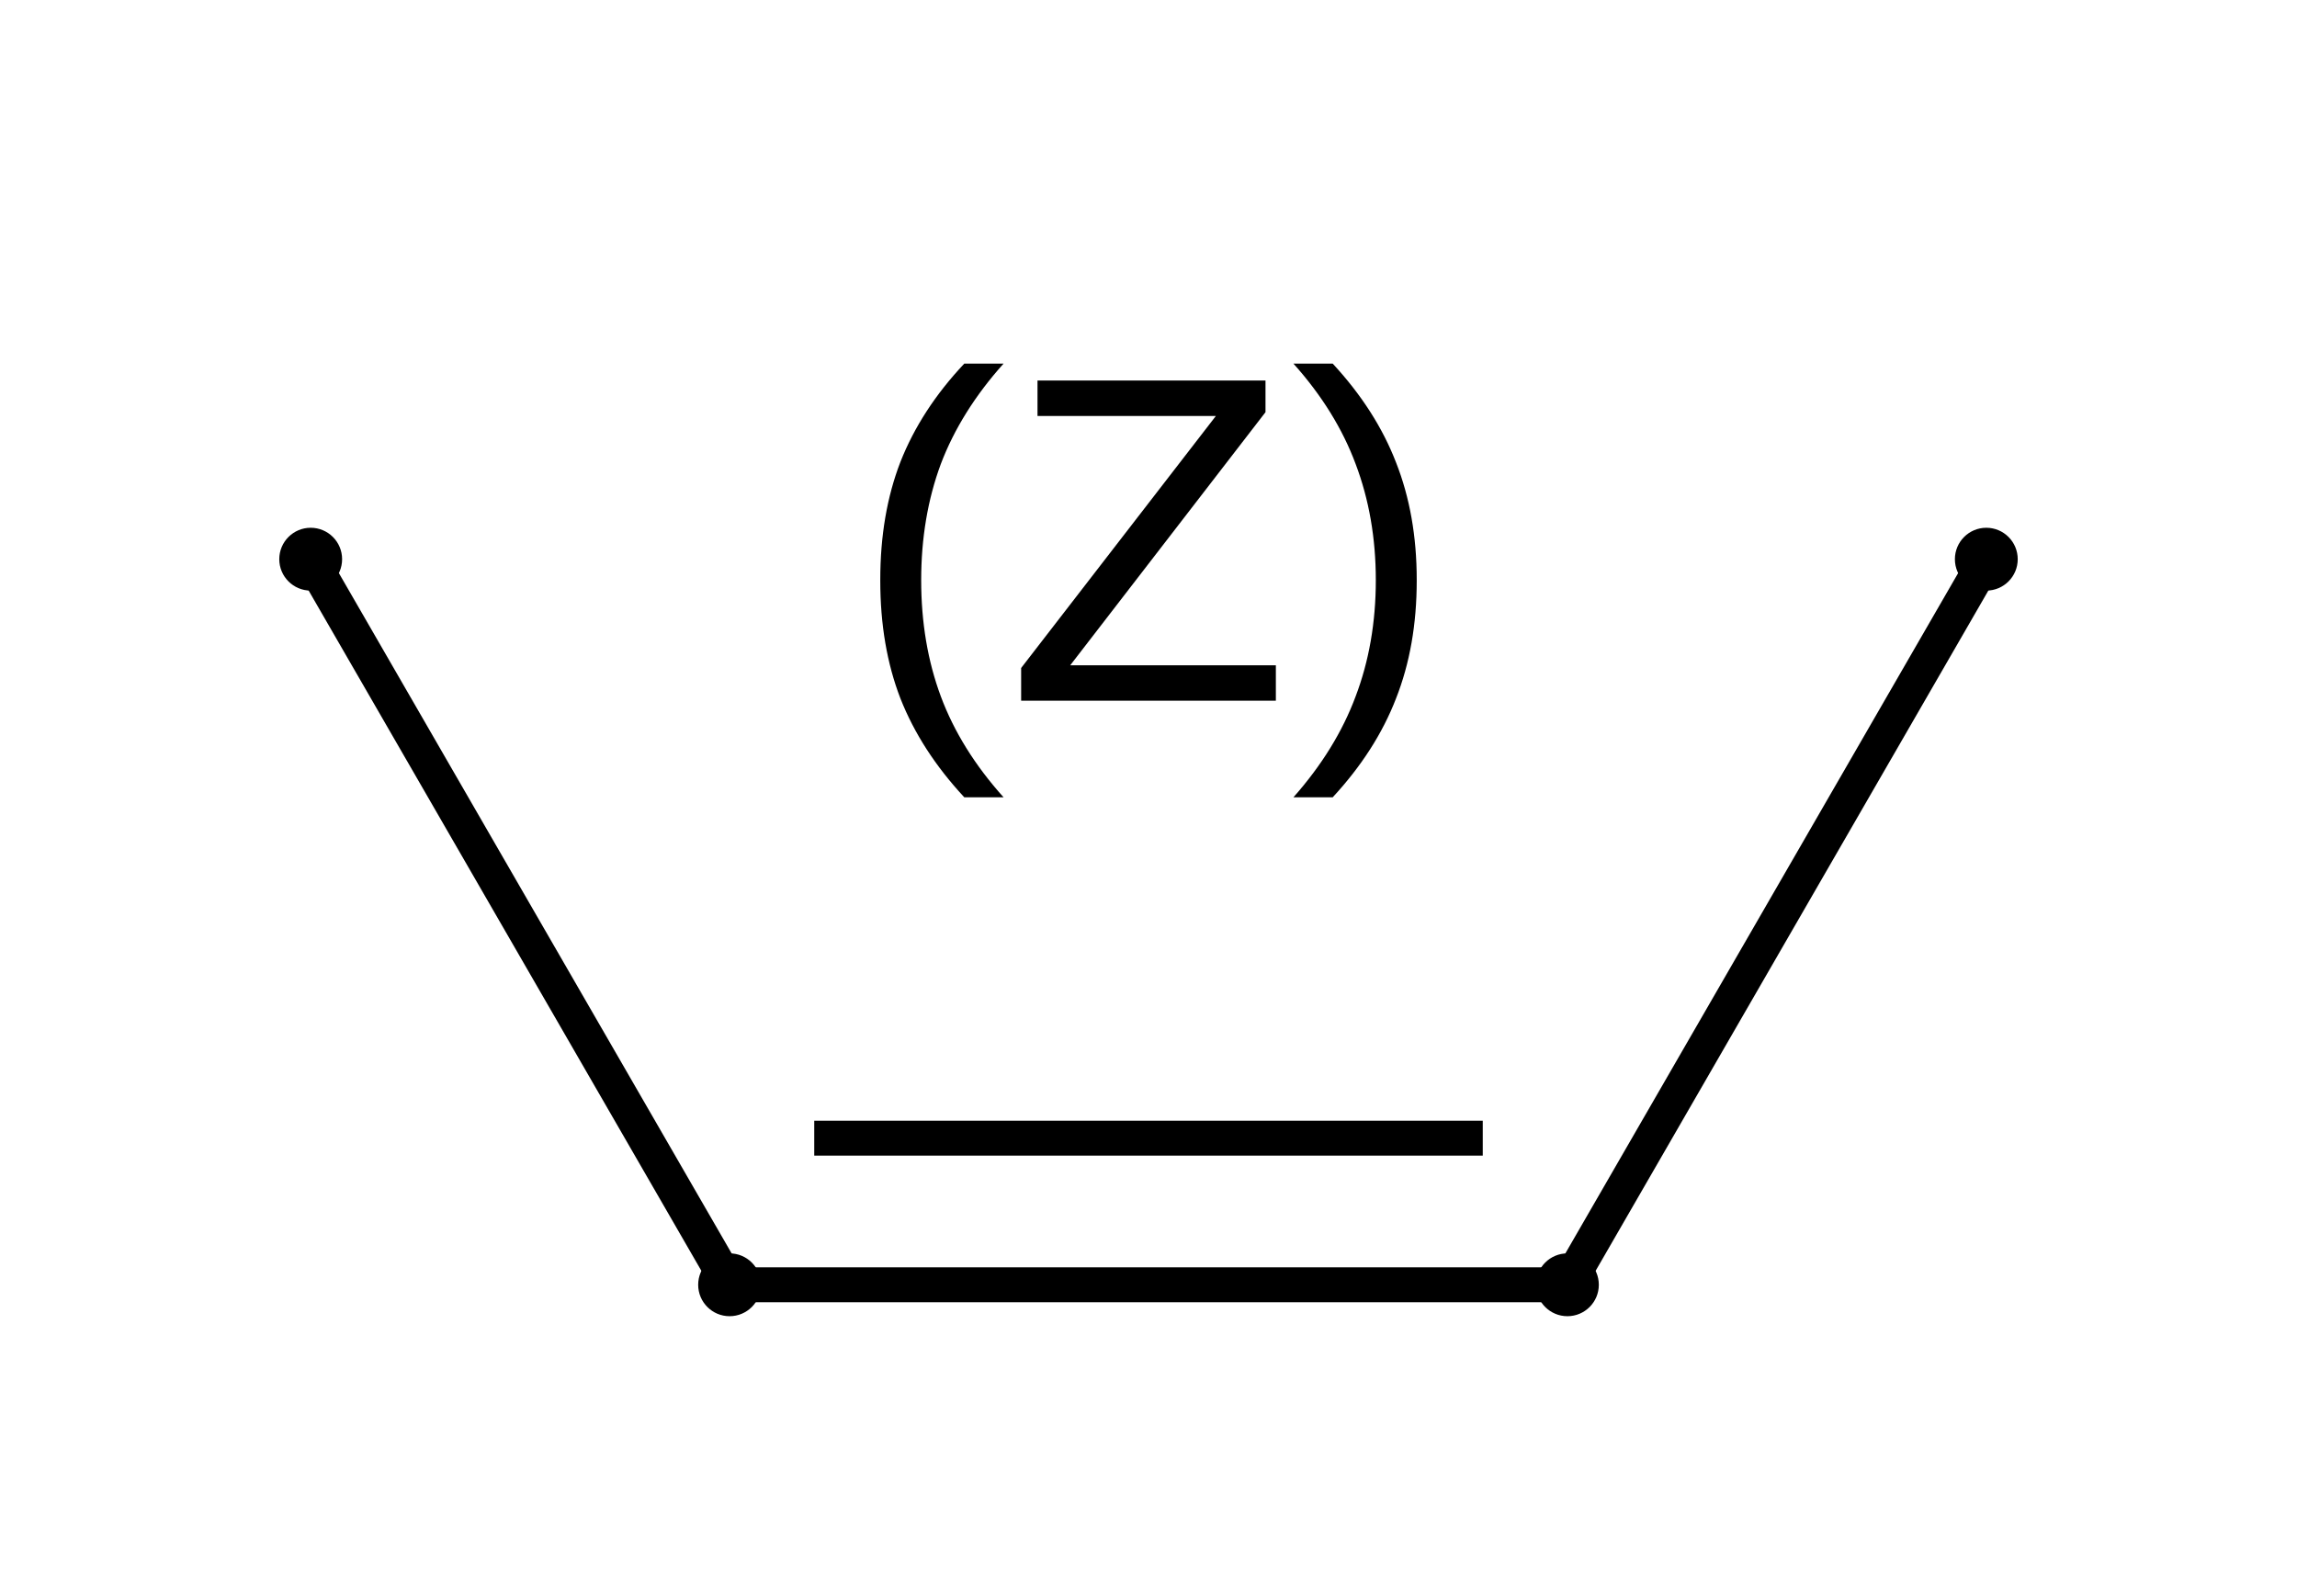
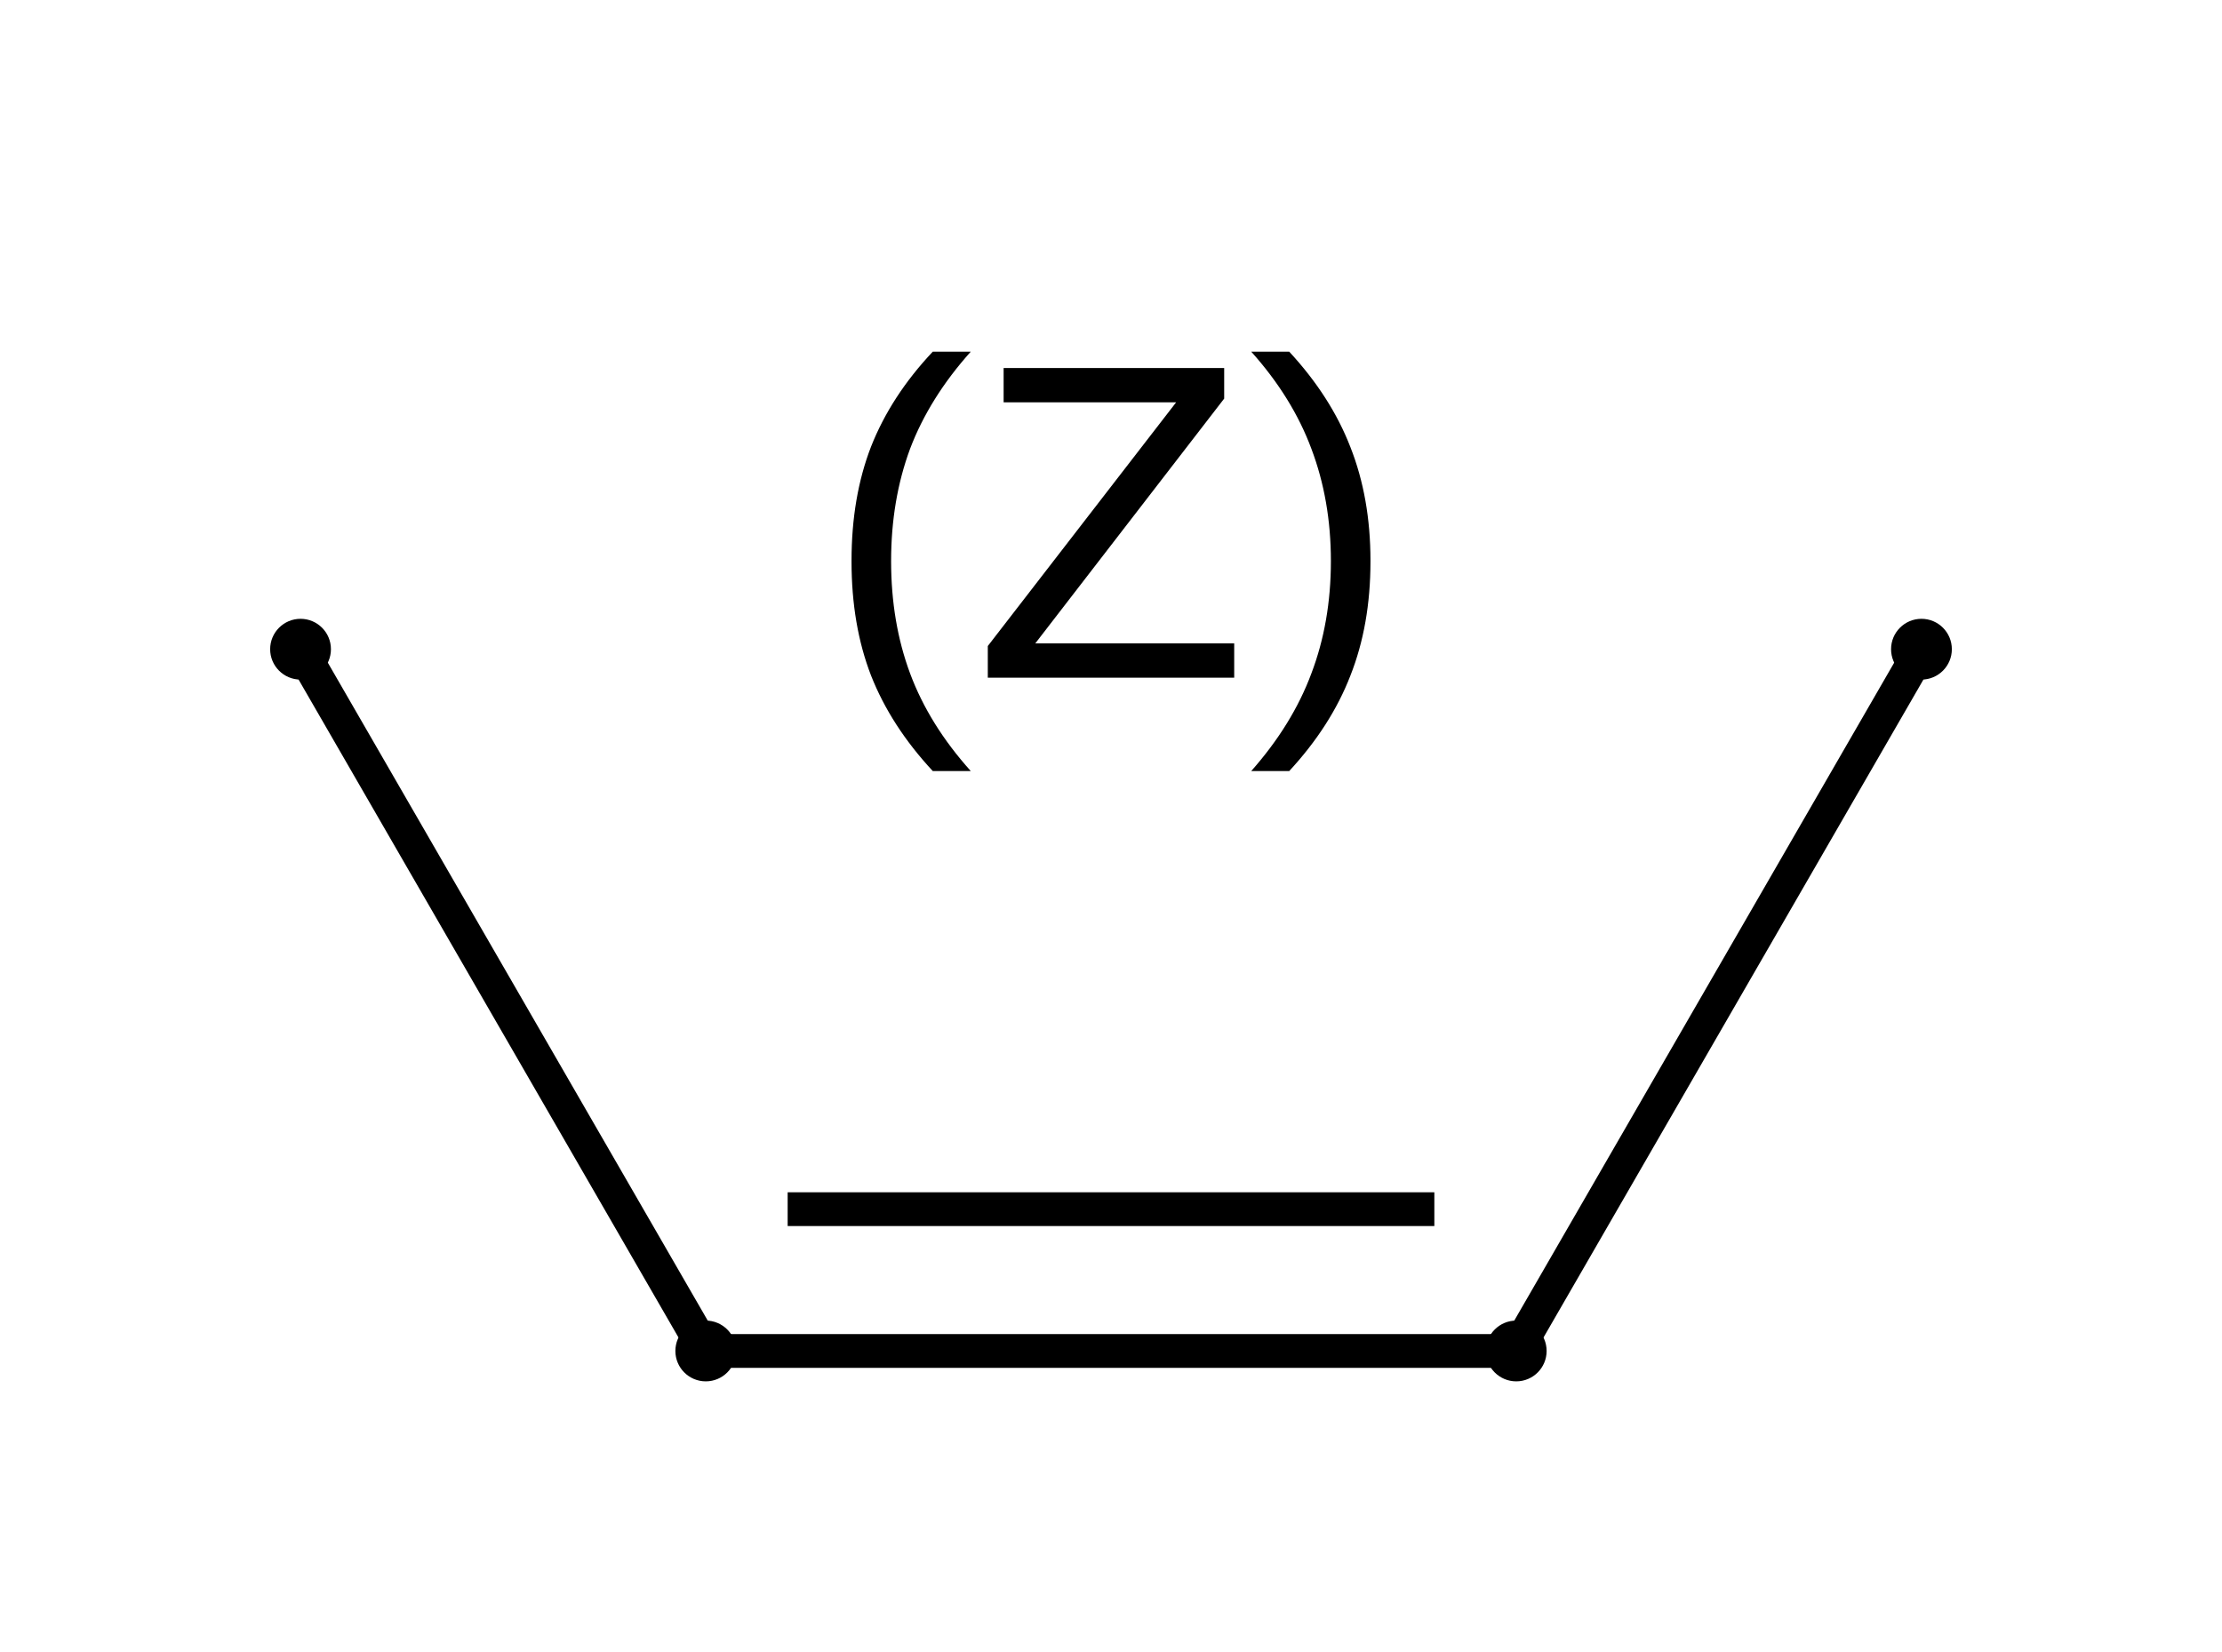
- <svg xmlns="http://www.w3.org/2000/svg" viewBox="-20.9 -36.803 65.8 45.703" width="65.8px" height="45.703px">
+ <svg xmlns="http://www.w3.org/2000/svg" viewBox="-20.9 -40.013 65.8 48.913" width="65.8px" height="48.913px">
  <line id="bond:b3:line" data-bond="b3" x1="0" y1="0" x2="24" y2="0" stroke="#000000" stroke-width="1" />
  <line id="bond:b3:line2" data-bond="b3" x1="2.425" y1="-4.2" x2="21.575" y2="-4.2" stroke="#000000" stroke-width="1" />
  <line id="bond:b5:line" data-bond="b5" x1="0" y1="0" x2="-12" y2="-20.785" stroke="#000000" stroke-width="1" />
  <line id="bond:b7:line" data-bond="b7" x1="24" y1="0" x2="36" y2="-20.785" stroke="#000000" stroke-width="1" />
  <circle id="atom:a1:dot" data-atom="a1" cx="0" cy="0" r="0.9" fill="#000000" />
  <circle id="atom:a2:dot" data-atom="a2" cx="24" cy="0" r="0.9" fill="#000000" />
  <circle id="atom:a4:dot" data-atom="a4" cx="-12" cy="-20.785" r="0.9" fill="#000000" />
  <circle id="atom:a6:dot" data-atom="a6" cx="36" cy="-20.785" r="0.9" fill="#000000" />
-   <text id="bond:b3:descriptor" data-bond="b3" x="12" y="-16.732" font-family="Arimo, Arial, Helvetica, sans-serif" font-size="13.333" fill="#000000" text-anchor="middle">
+   <text id="bond:b3:descriptor" data-bond="b3" x="12" y="-19.943" font-family="Arimo, Arial, Helvetica, sans-serif" font-size="13.333" fill="#000000" text-anchor="middle">
    <tspan>(Z)</tspan>
  </text>
</svg>
